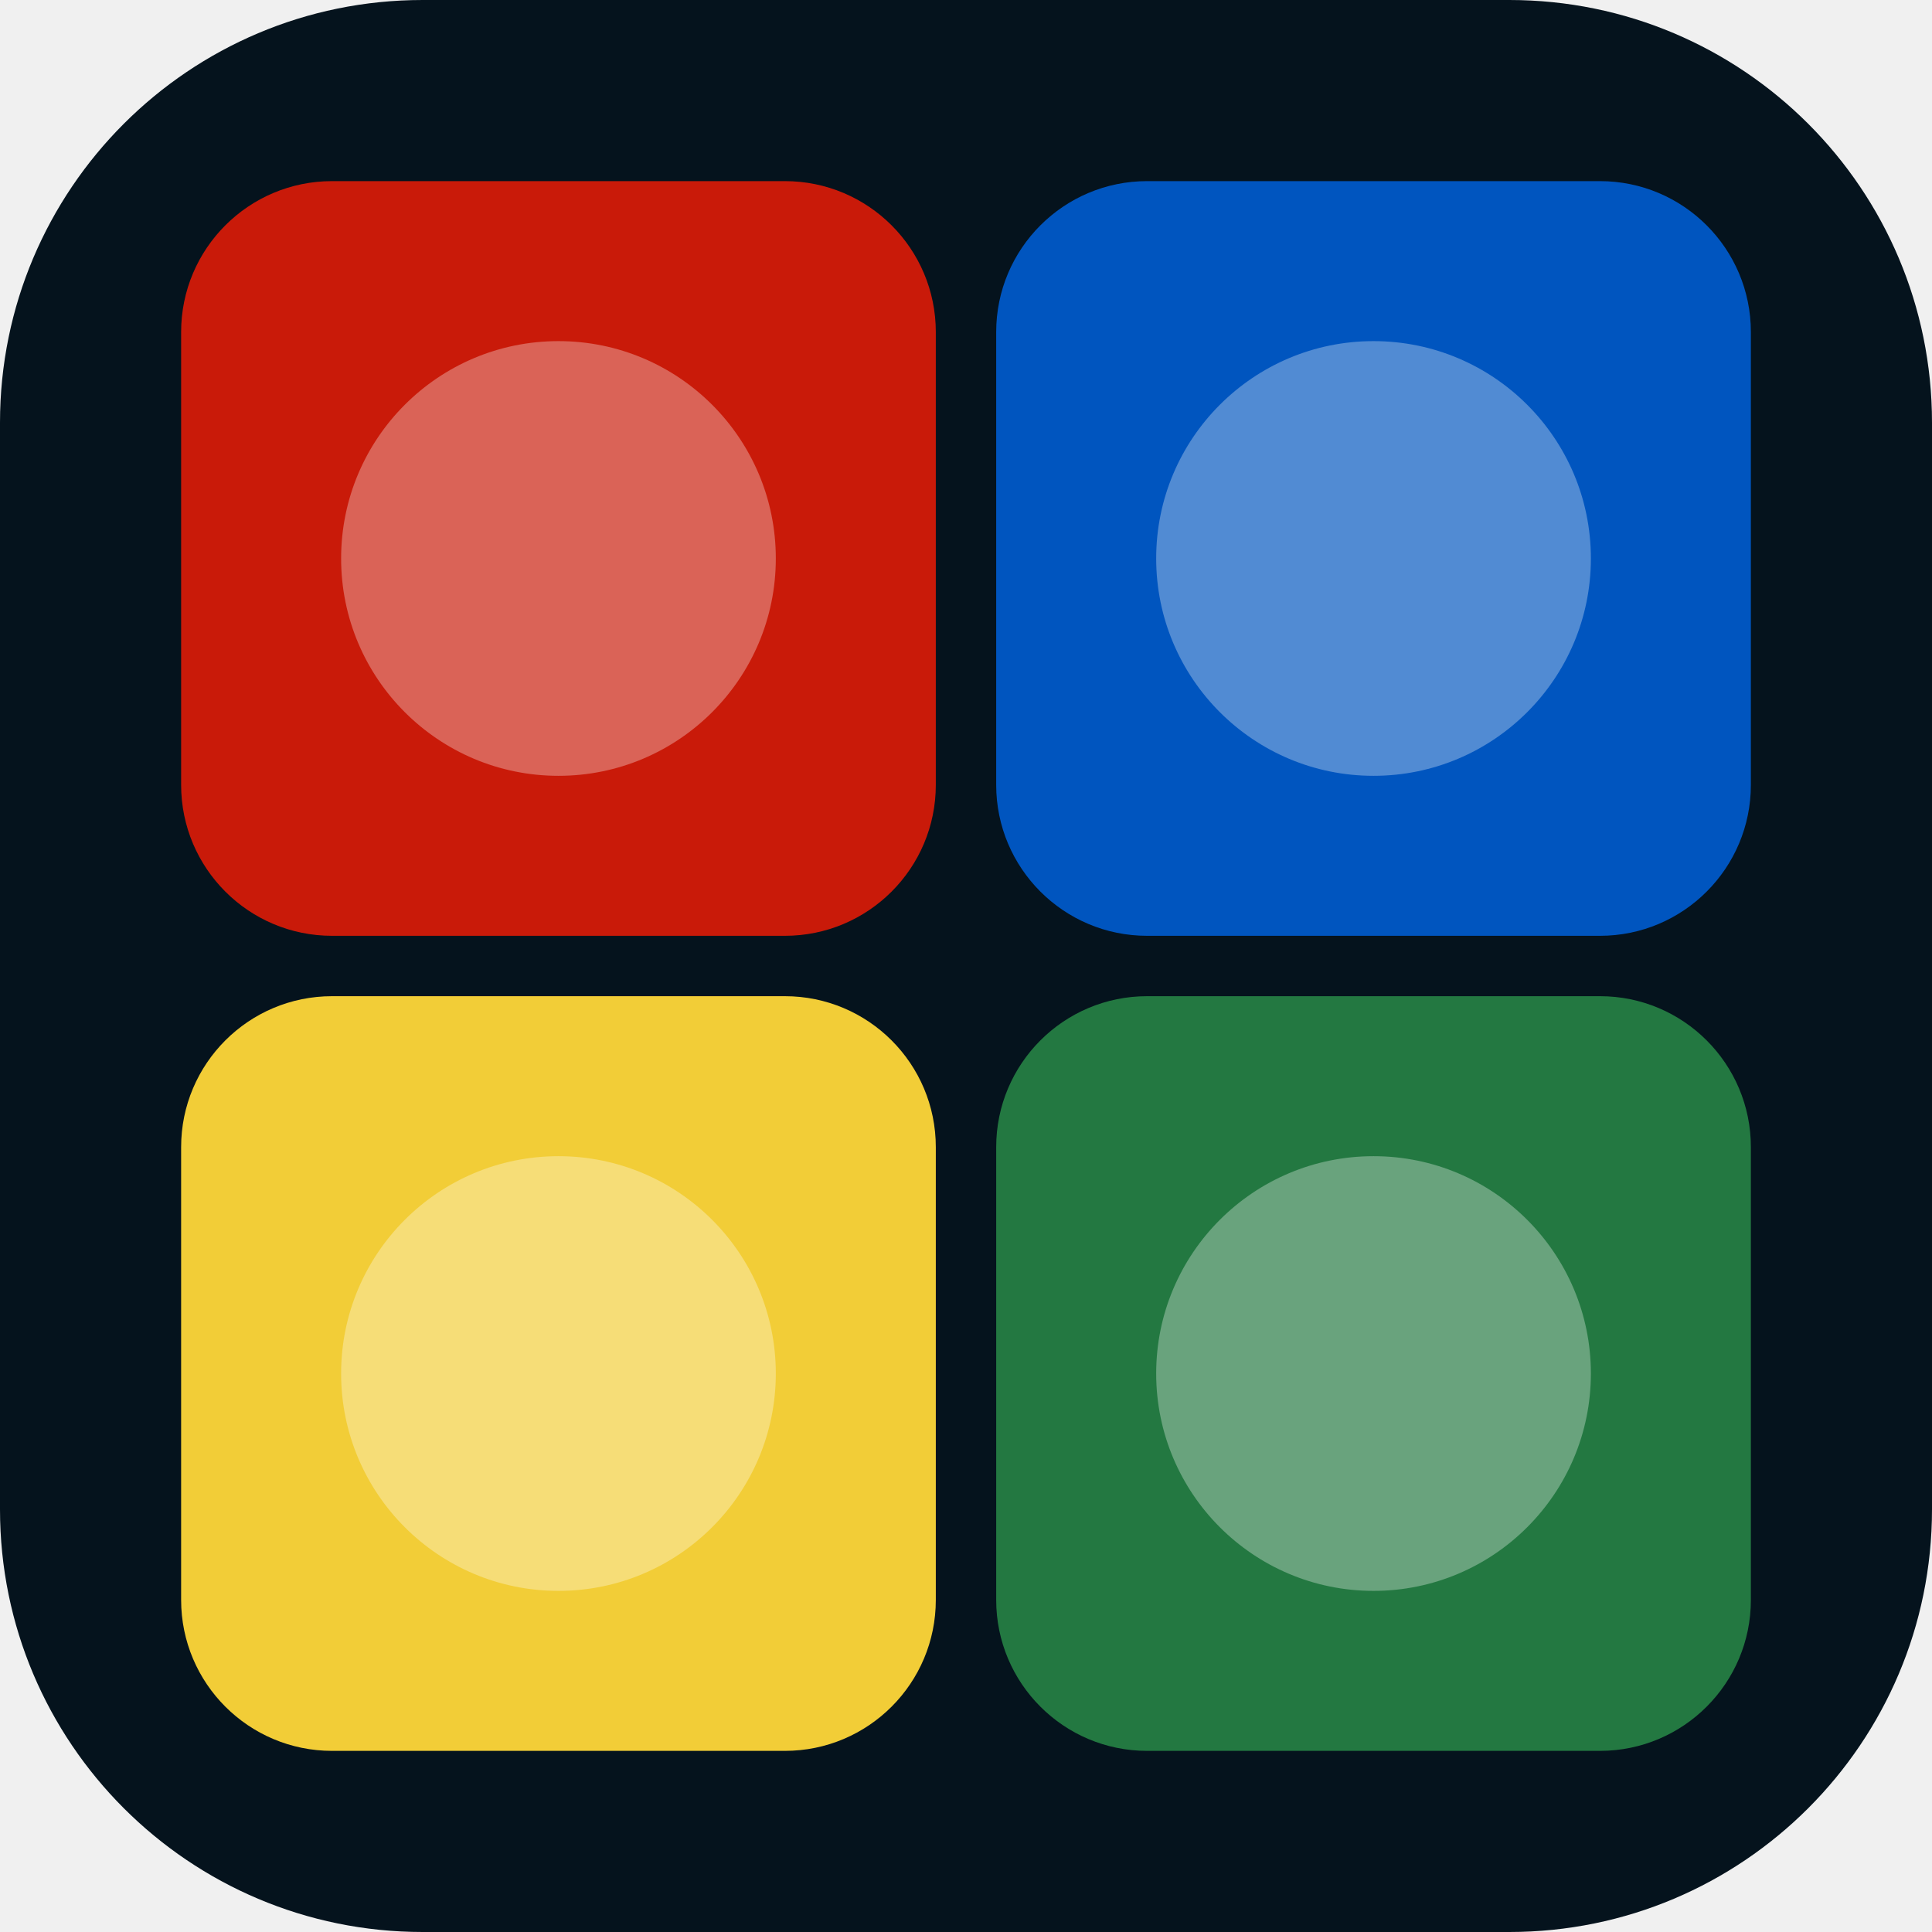
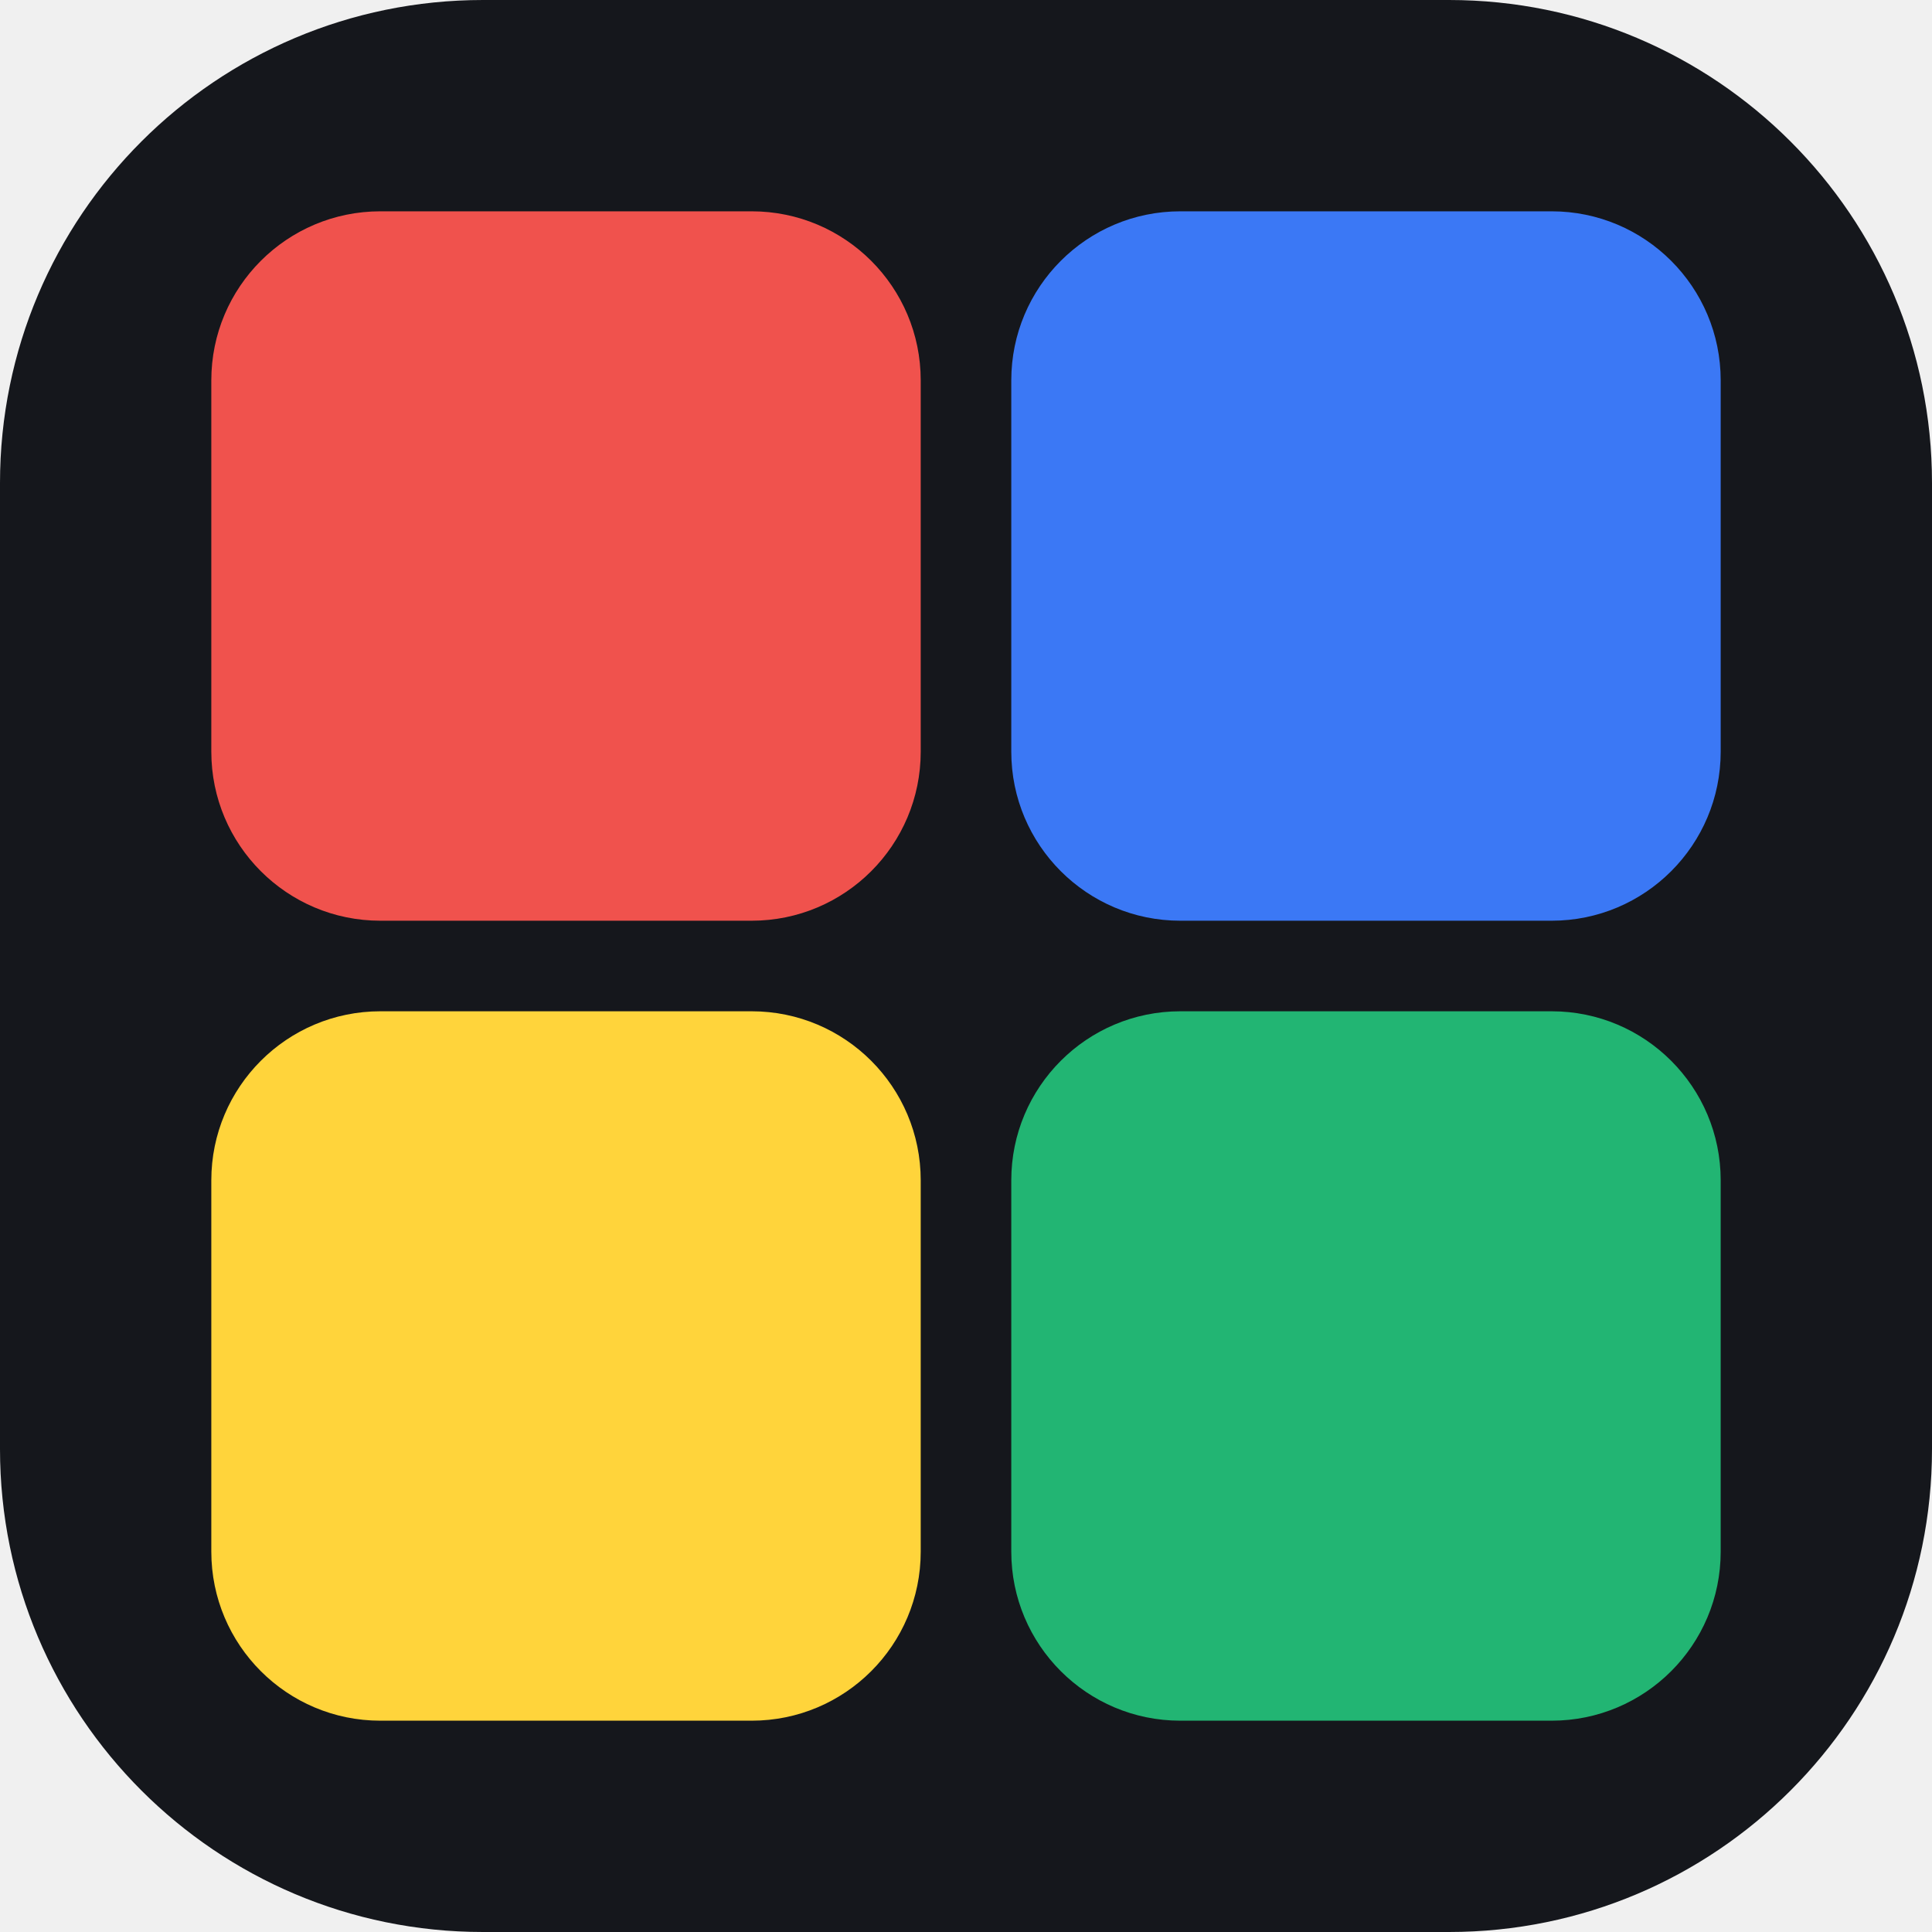
<svg xmlns="http://www.w3.org/2000/svg" viewBox="0 0 32 32">
-   <rect width="32" height="32" rx="7" fill="#05131d" />
-   <rect x="3" y="3" width="12.5" height="12.5" rx="2.5" fill="#C91A09" />
-   <rect x="16.5" y="3" width="12.5" height="12.5" rx="2.5" fill="#0055BF" />
-   <rect x="3" y="16.5" width="12.5" height="12.5" rx="2.5" fill="#F2CD37" />
-   <rect x="16.5" y="16.5" width="12.5" height="12.5" rx="2.5" fill="#237841" />
-   <g fill="#fff" fill-opacity="0.32">
-     <circle cx="9.25" cy="9.25" r="3.6" />
-     <circle cx="22.75" cy="9.25" r="3.6" />
-     <circle cx="9.25" cy="22.75" r="3.6" />
-     <circle cx="22.75" cy="22.75" r="3.6" />
-   </g>
+   <rect width="32" height="32" rx="8" fill="#15171c" />
+   <rect x="3.5" y="3.5" width="11.75" height="11.75" rx="2.8" fill="#F0524D" />
+   <rect x="16.75" y="3.5" width="11.75" height="11.75" rx="2.8" fill="#3B78F5" />
+   <rect x="3.5" y="16.75" width="11.75" height="11.75" rx="2.8" fill="#FFD43B" />
+   <rect x="16.75" y="16.75" width="11.75" height="11.75" rx="2.8" fill="#22B573" />
</svg>
